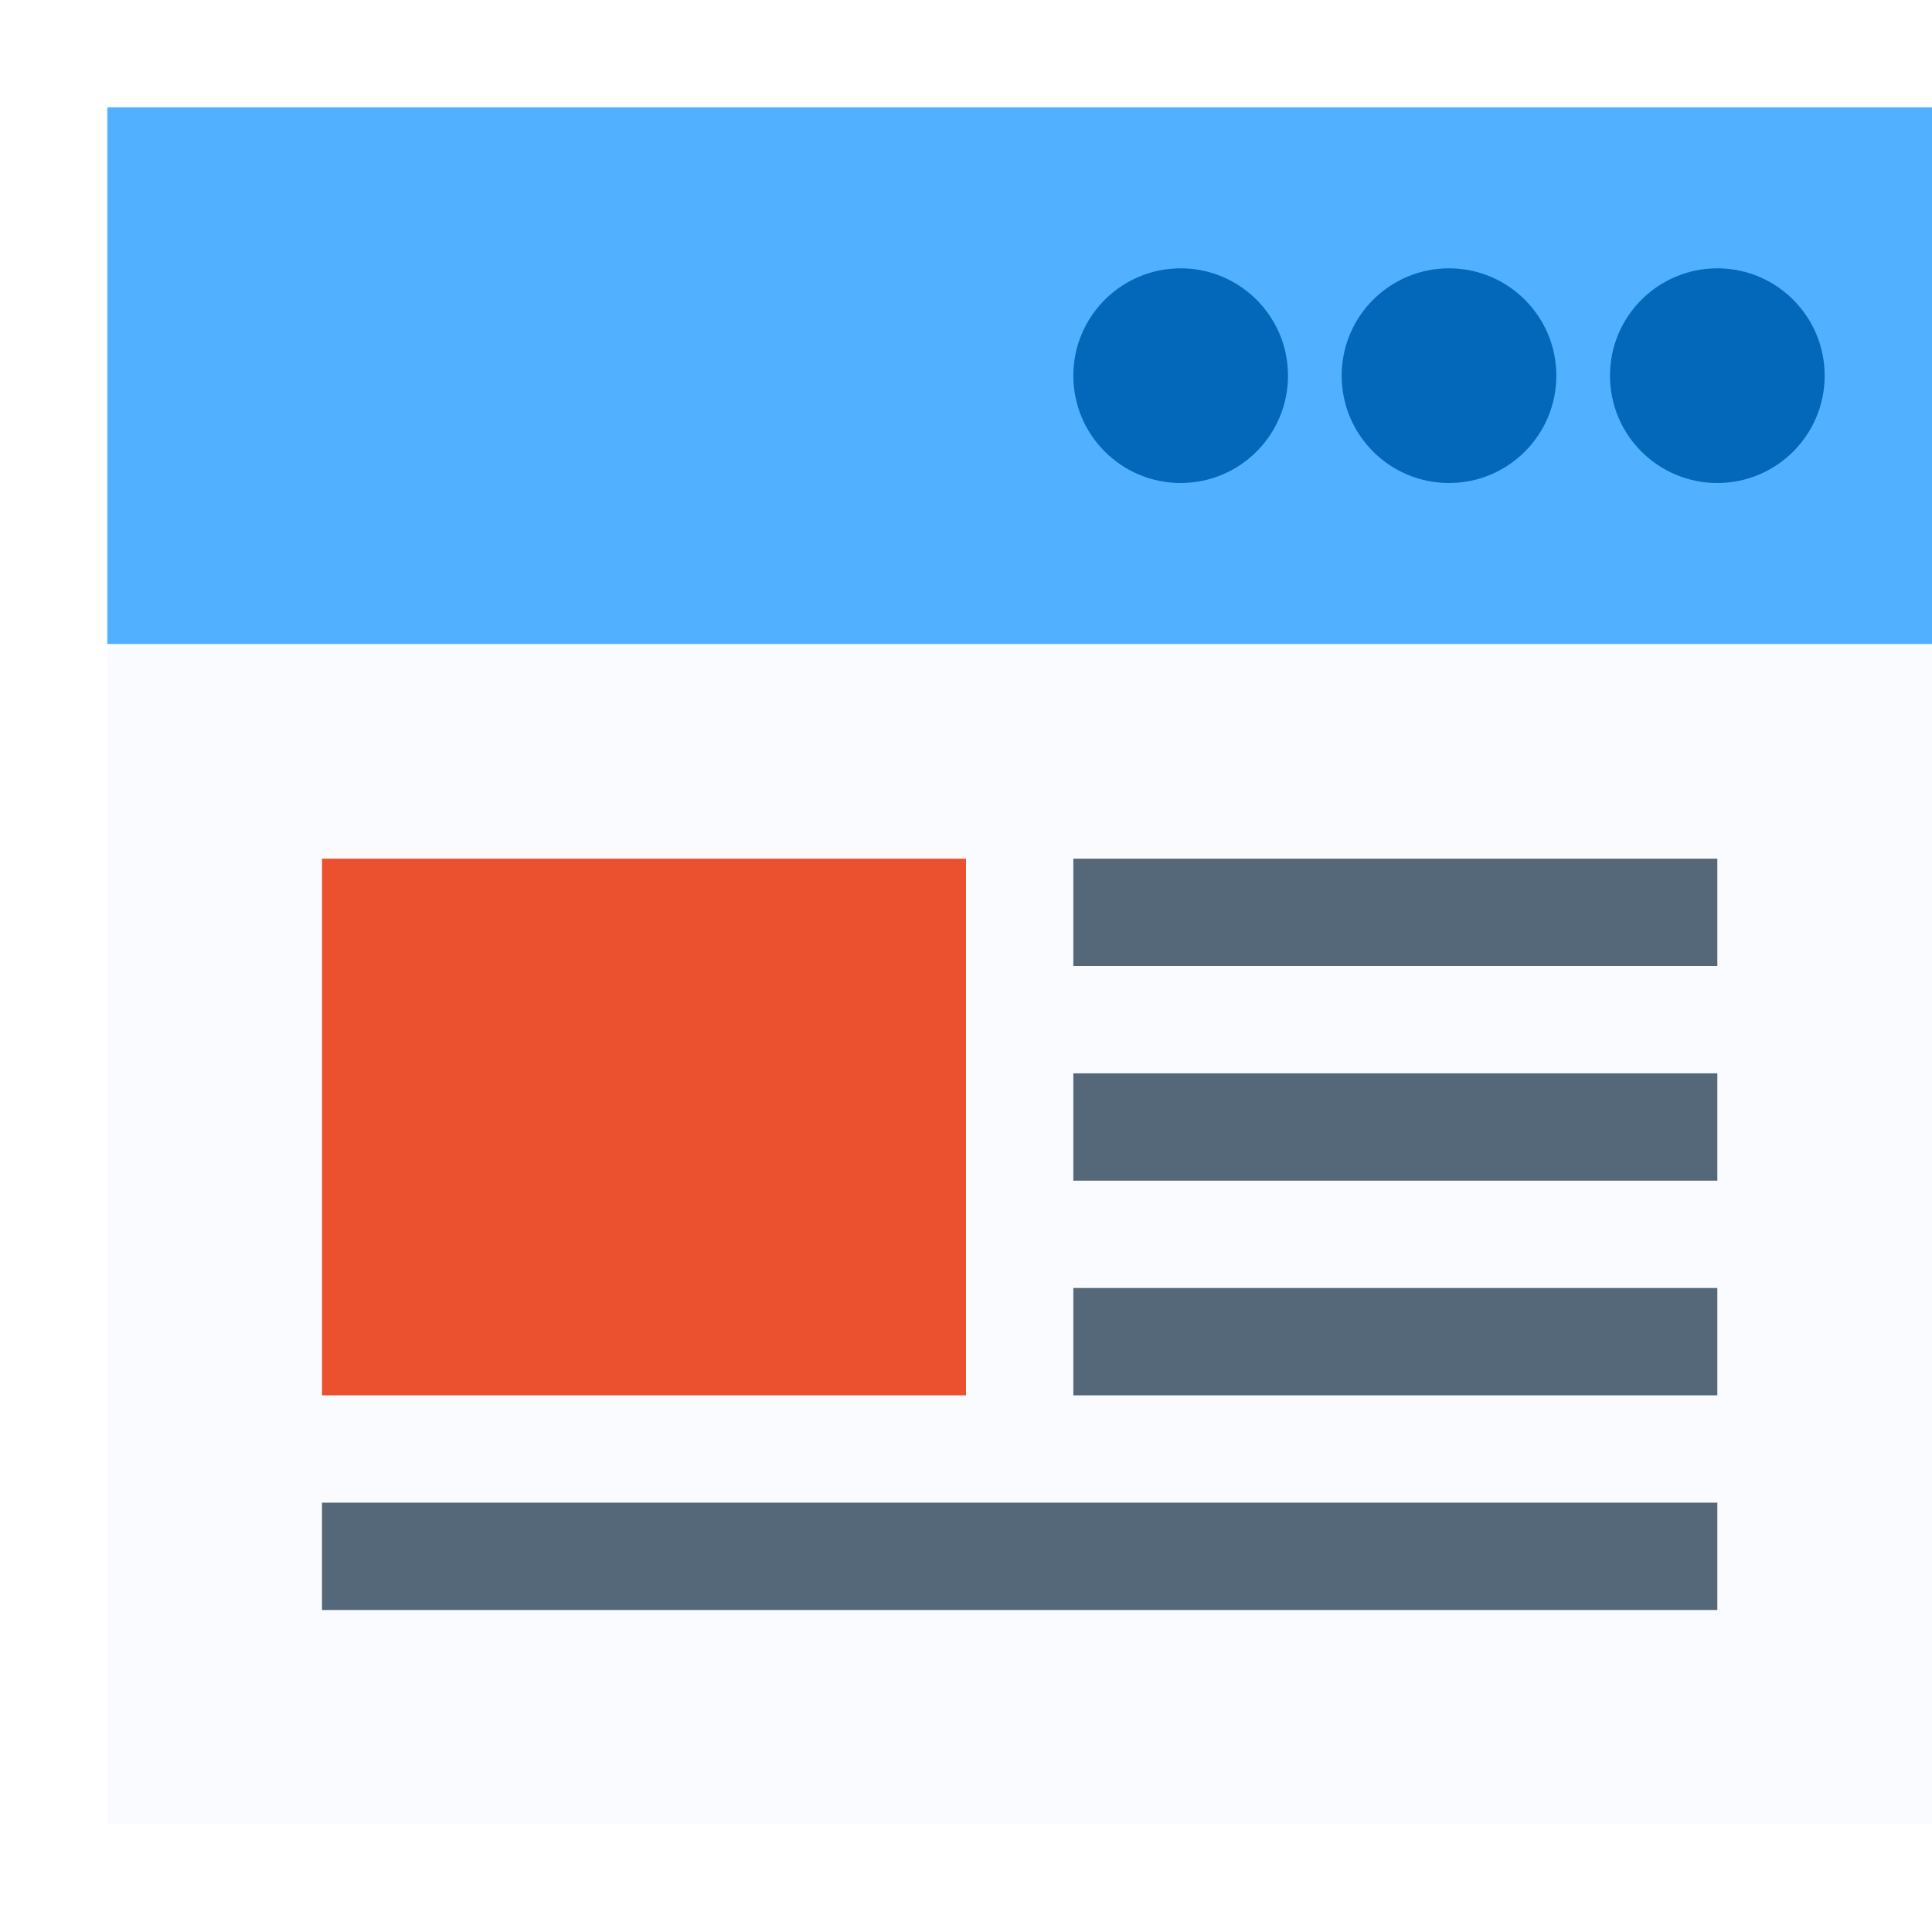
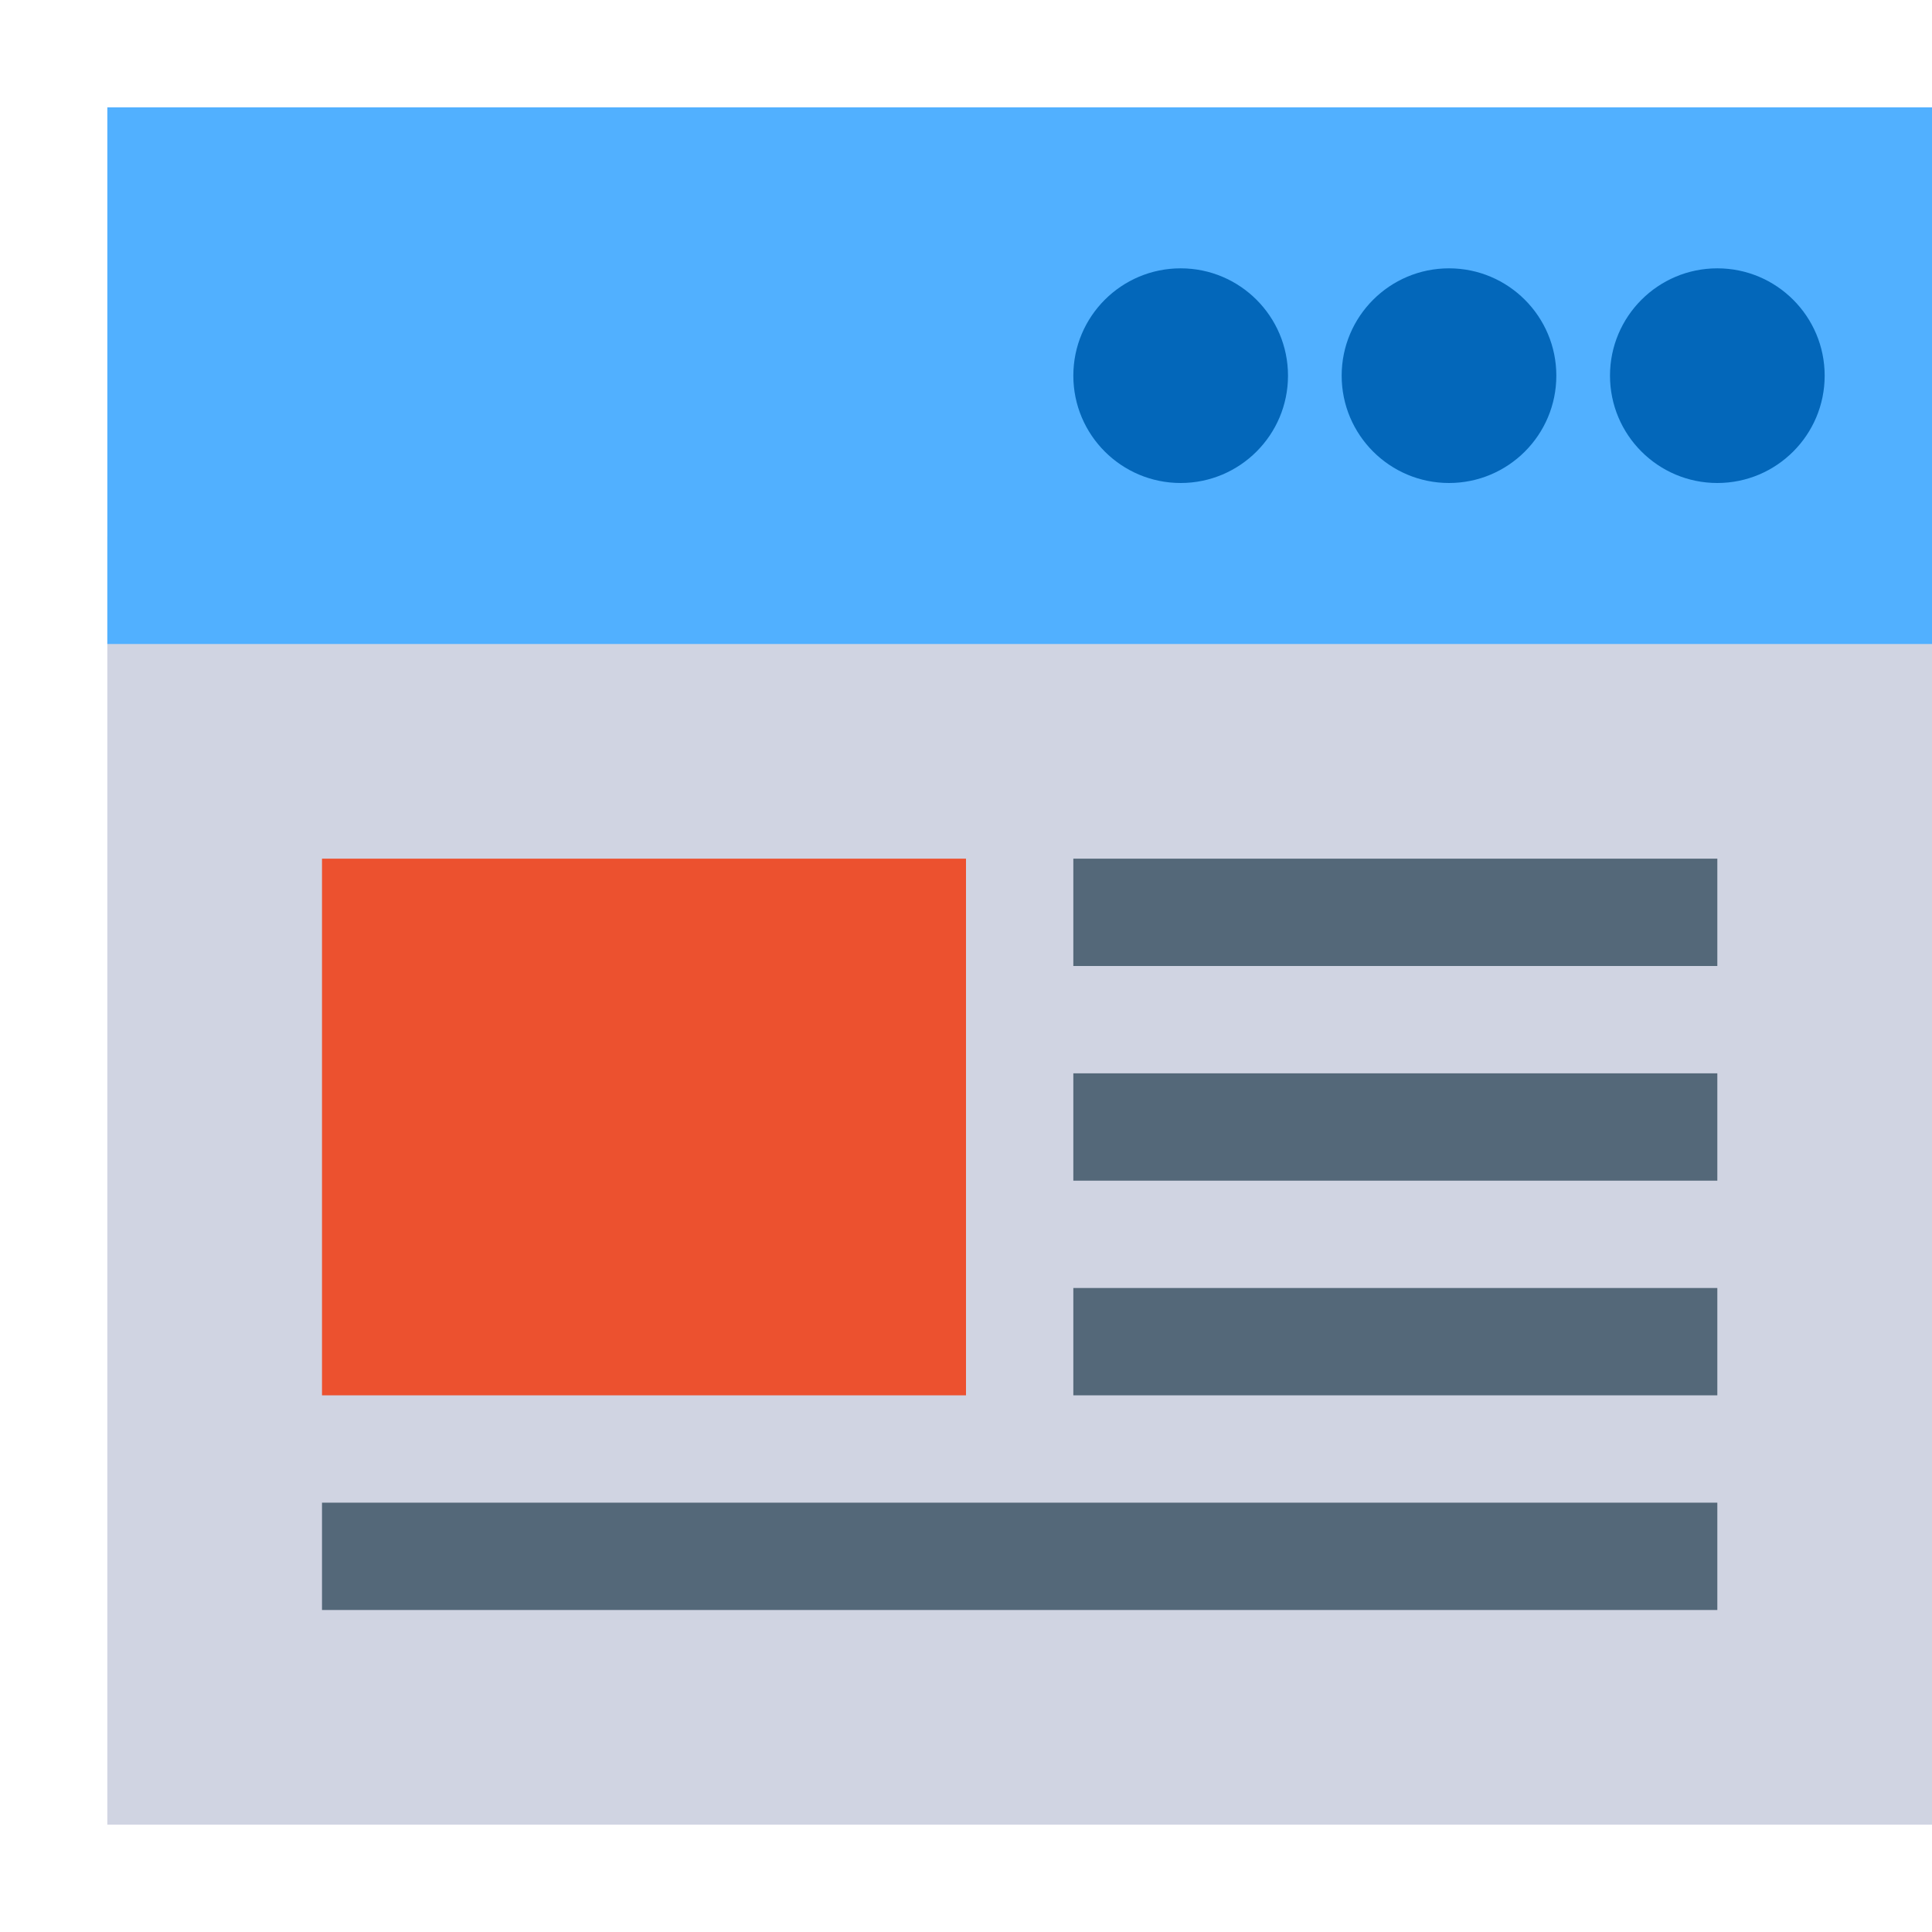
<svg xmlns="http://www.w3.org/2000/svg" width="18" height="18" viewBox="0 0 18 18" fill="none">
-   <rect x="1" y="5" width="17" height="12" fill="#FAFBFF" />
-   <rect x="1" y="1" width="17" height="5" fill="#51B0FF" />
-   <circle cx="11" cy="3.5" r="1" fill="#0367BA" />
-   <circle cx="13.5" cy="3.5" r="1" fill="#0367BA" />
-   <circle cx="16" cy="3.5" r="1" fill="#0367BA" />
-   <rect x="3" y="8" width="6" height="5" fill="#EC512F" />
-   <rect width="6" height="1" transform="matrix(1 0 0 -1 10 9)" fill="#546879" />
-   <rect width="6" height="1" transform="matrix(1 0 0 -1 10 11)" fill="#546879" />
-   <rect width="6" height="1" transform="matrix(1 0 0 -1 10 13)" fill="#546879" />
-   <rect width="13" height="1" transform="matrix(1 0 0 -1 3 15)" fill="#546879" />
+   <path d="M18 5H1V17H18V5Z" fill="#D0D4E2" />
+   <path d="M18 1H1V6H18V1Z" fill="#51B0FF" />
+   <path d="M11 4.5C11.552 4.5 12 4.052 12 3.5C12 2.948 11.552 2.5 11 2.5C10.448 2.5 10 2.948 10 3.5C10 4.052 10.448 4.5 11 4.5Z" fill="#0367BA" />
+   <path d="M13.5 4.5C14.052 4.5 14.5 4.052 14.5 3.5C14.5 2.948 14.052 2.5 13.5 2.5C12.948 2.5 12.5 2.948 12.5 3.5C12.5 4.052 12.948 4.5 13.5 4.5Z" fill="#0367BA" />
+   <path d="M16 4.5C16.552 4.5 17 4.052 17 3.5C17 2.948 16.552 2.5 16 2.5C15.448 2.5 15 2.948 15 3.5C15 4.052 15.448 4.5 16 4.5Z" fill="#0367BA" />
+   <path d="M9 8H3V13H9V8Z" fill="#EC512F" />
+   <path d="M16 9H10V8H16V9Z" fill="#546879" />
+   <path d="M16 11H10V10H16V11Z" fill="#546879" />
+   <path d="M16 13H10V12H16V13Z" fill="#546879" />
+   <path d="M16 15H3V14H16V15Z" fill="#546879" />
</svg>
